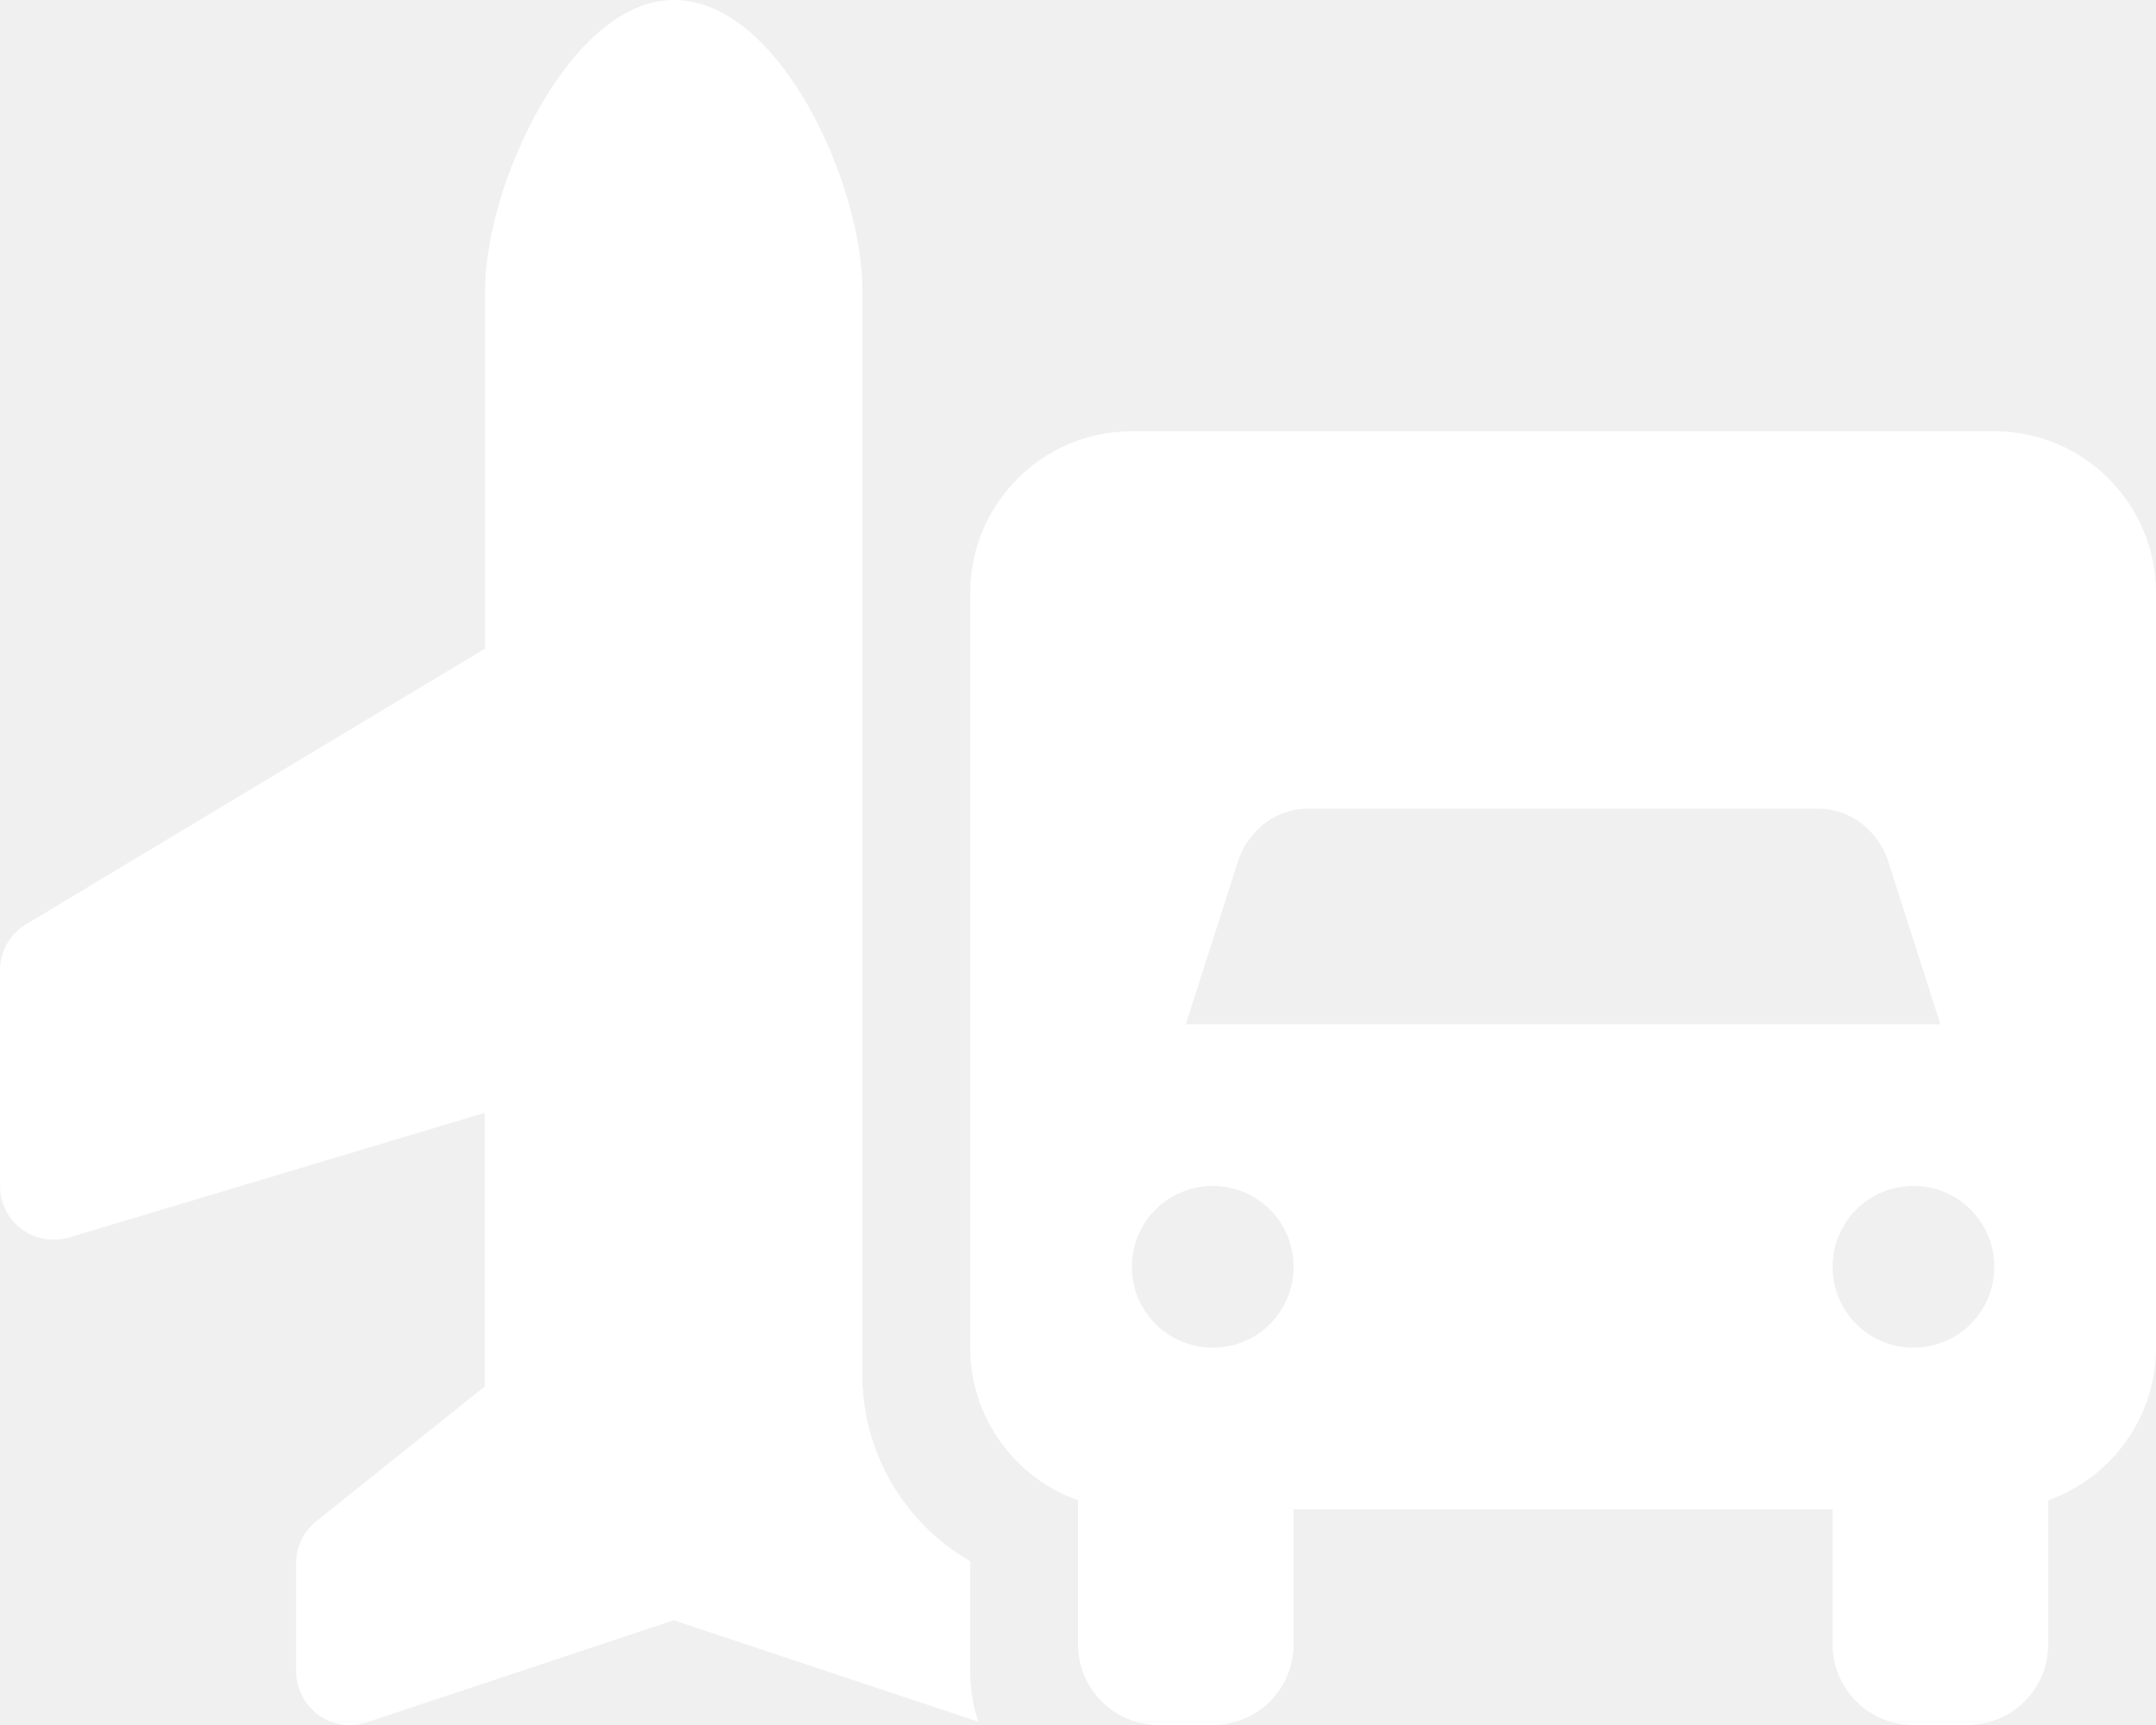
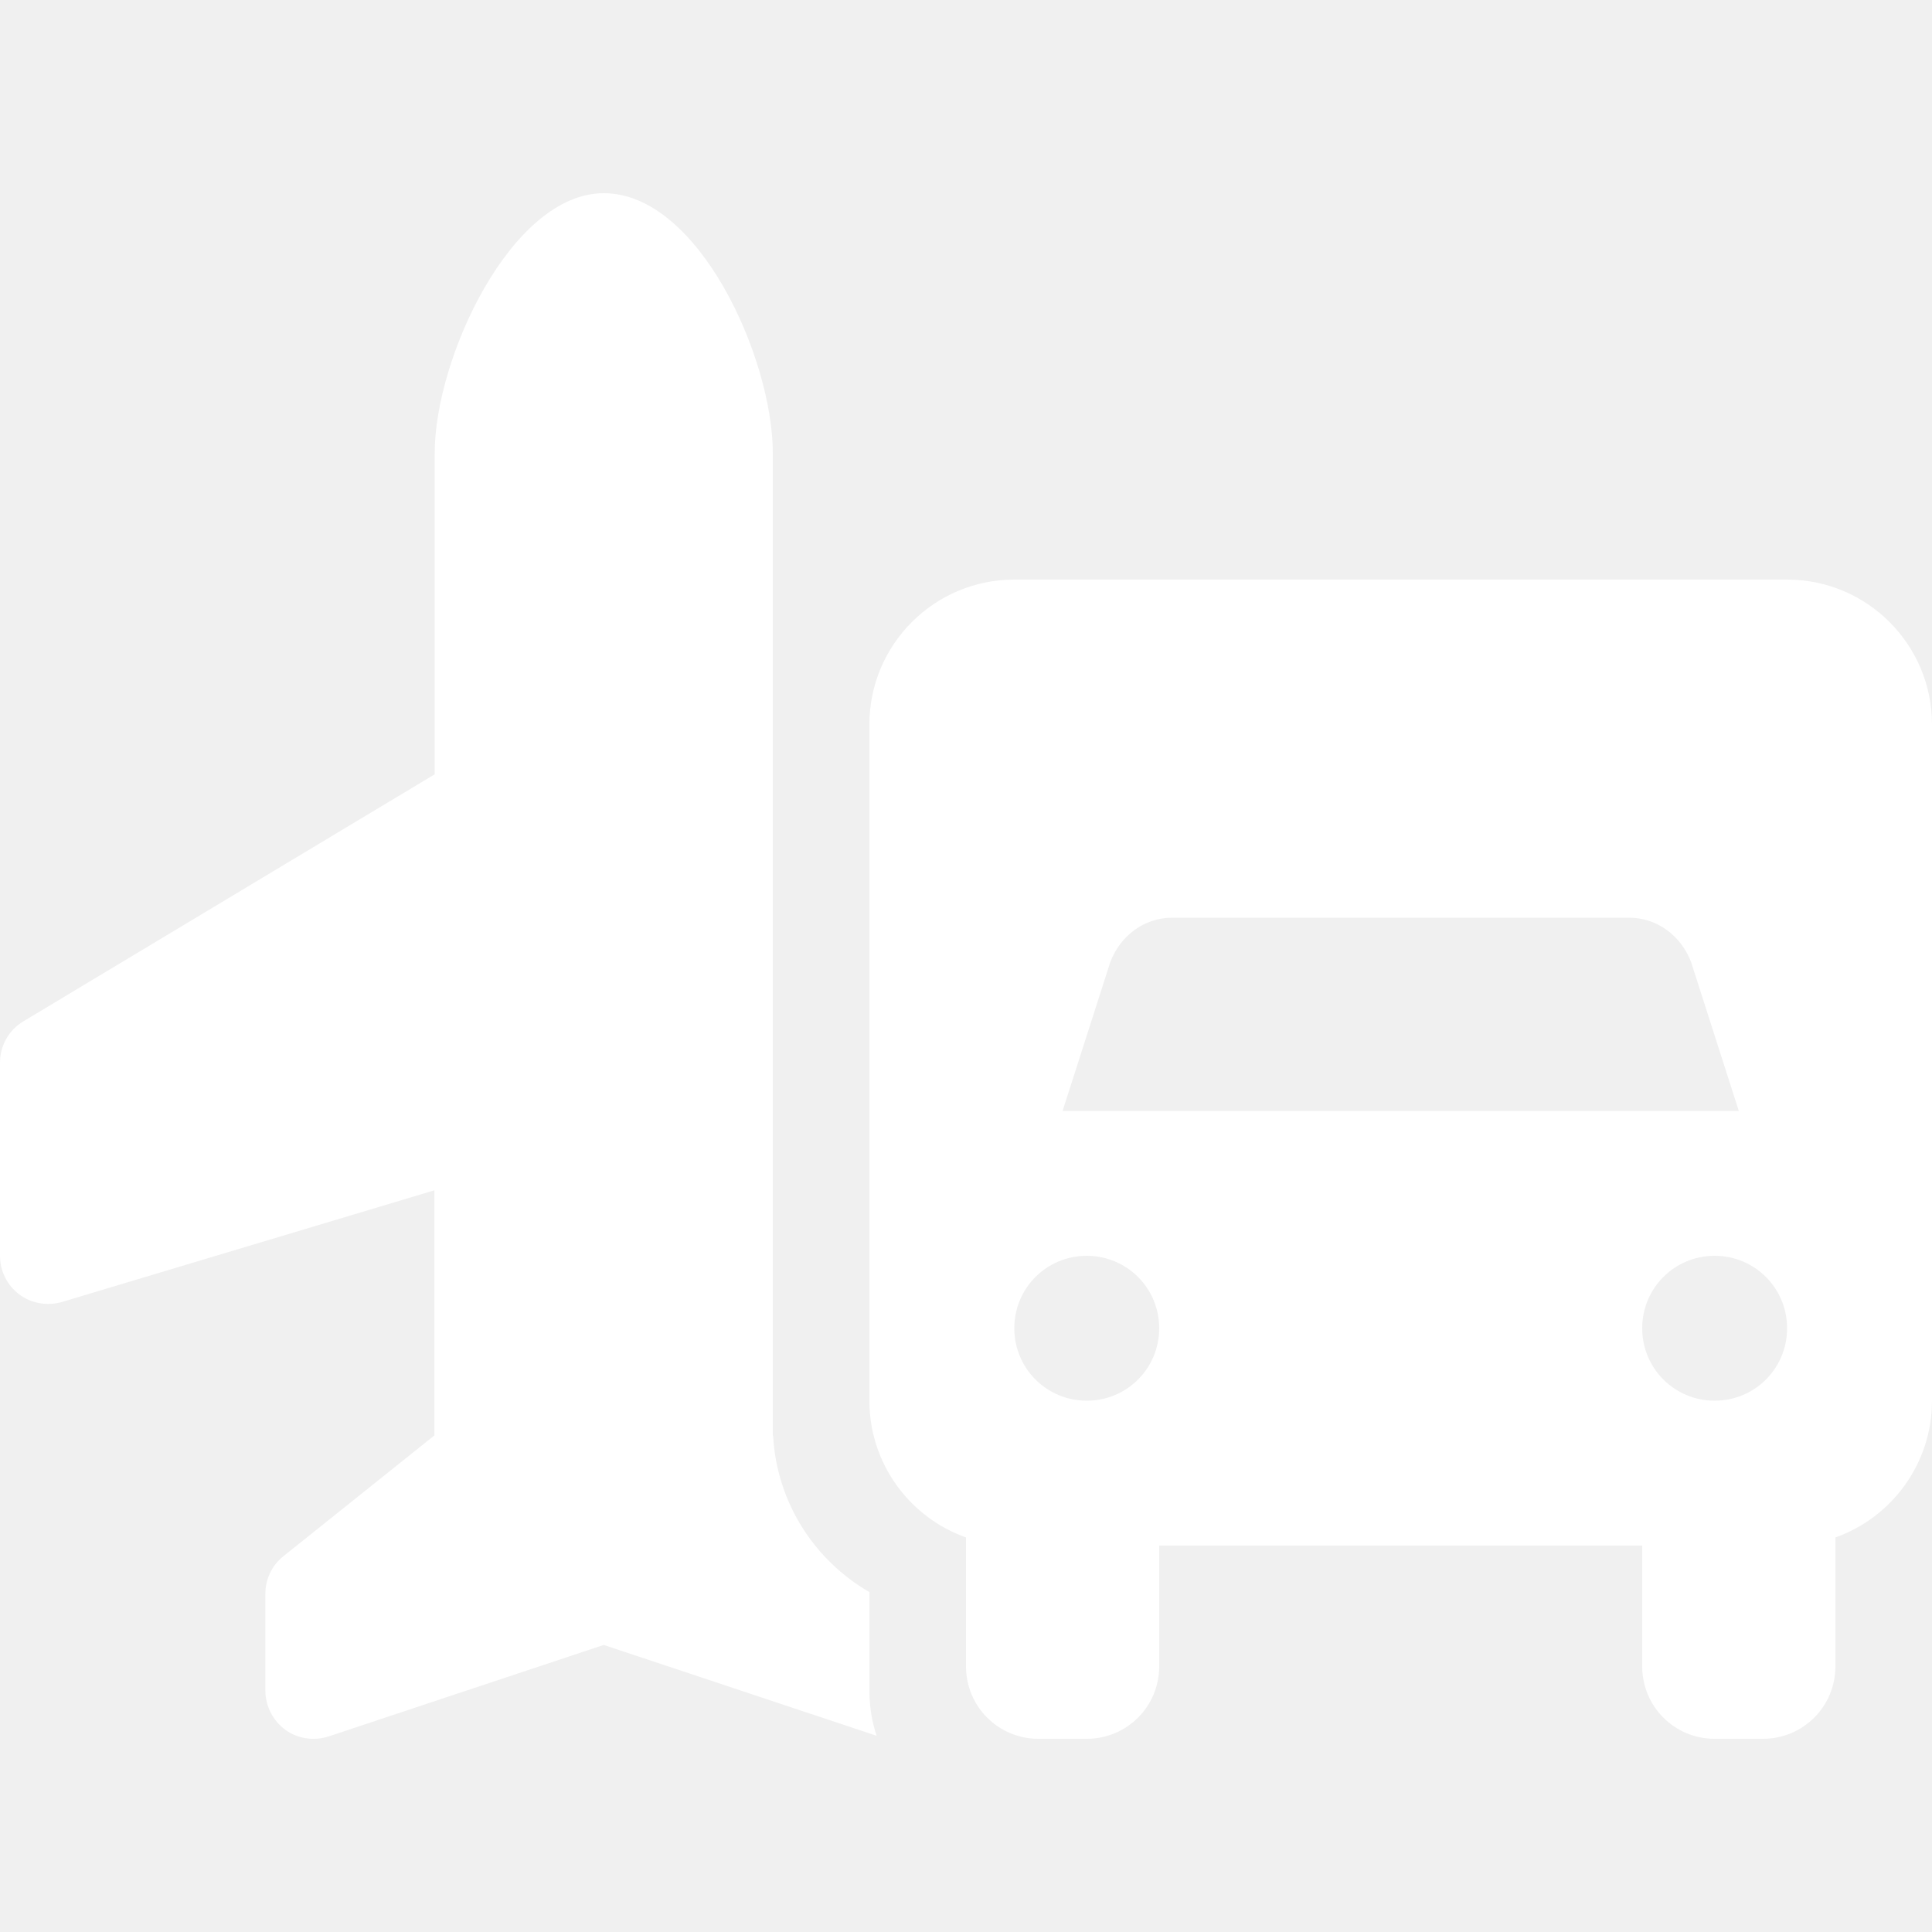
- <svg xmlns="http://www.w3.org/2000/svg" viewBox="0 0 640 512">
+ <svg xmlns="http://www.w3.org/2000/svg" width="24" height="24" viewBox="0 0 640 512">
  <path fill="#fff" d="M200 0c-30.6 0-56 54.7-56 86.1V192.5L7.8 274.3C2.9 277.2 0 282.4 0 288v64c0 5.1 2.4 9.8 6.4 12.8s9.3 3.9 14.1 2.5l123.4-37v81.2l-50 40c-3.8 3-6 7.6-6 12.5v32c0 5.1 2.5 10 6.6 13s9.5 3.8 14.4 2.2L200 480.9 290.4 511c-1.6-4.7-2.4-9.8-2.4-15V463.4c-18.2-10.5-30.7-29.7-31.9-51.8l-.1-.1V408 325.5 184l0-1.1 0 0V86.1C256 54.7 231.5 0 200 0zm88 176V400c0 20.9 13.4 38.7 32 45.3V488c0 13.3 10.7 24 24 24h16c13.3 0 24-10.7 24-24V448H544v40c0 13.3 10.7 24 24 24h16c13.3 0 24-10.7 24-24V445.3c18.6-6.6 32-24.4 32-45.3V176c0-26.5-21.5-48-48-48H336c-26.5 0-48 21.5-48 48zm79.8 78.7c3.3-8.7 11.2-14.7 20.5-14.7H539.7c9.2 0 17.2 6 20.5 14.7L576 304H352l15.8-49.3zM568 400c-13.3 0-24-10.7-24-24s10.7-24 24-24s24 10.7 24 24s-10.7 24-24 24zM384 376c0 13.3-10.7 24-24 24s-24-10.7-24-24s10.7-24 24-24s24 10.7 24 24z" />
</svg>
